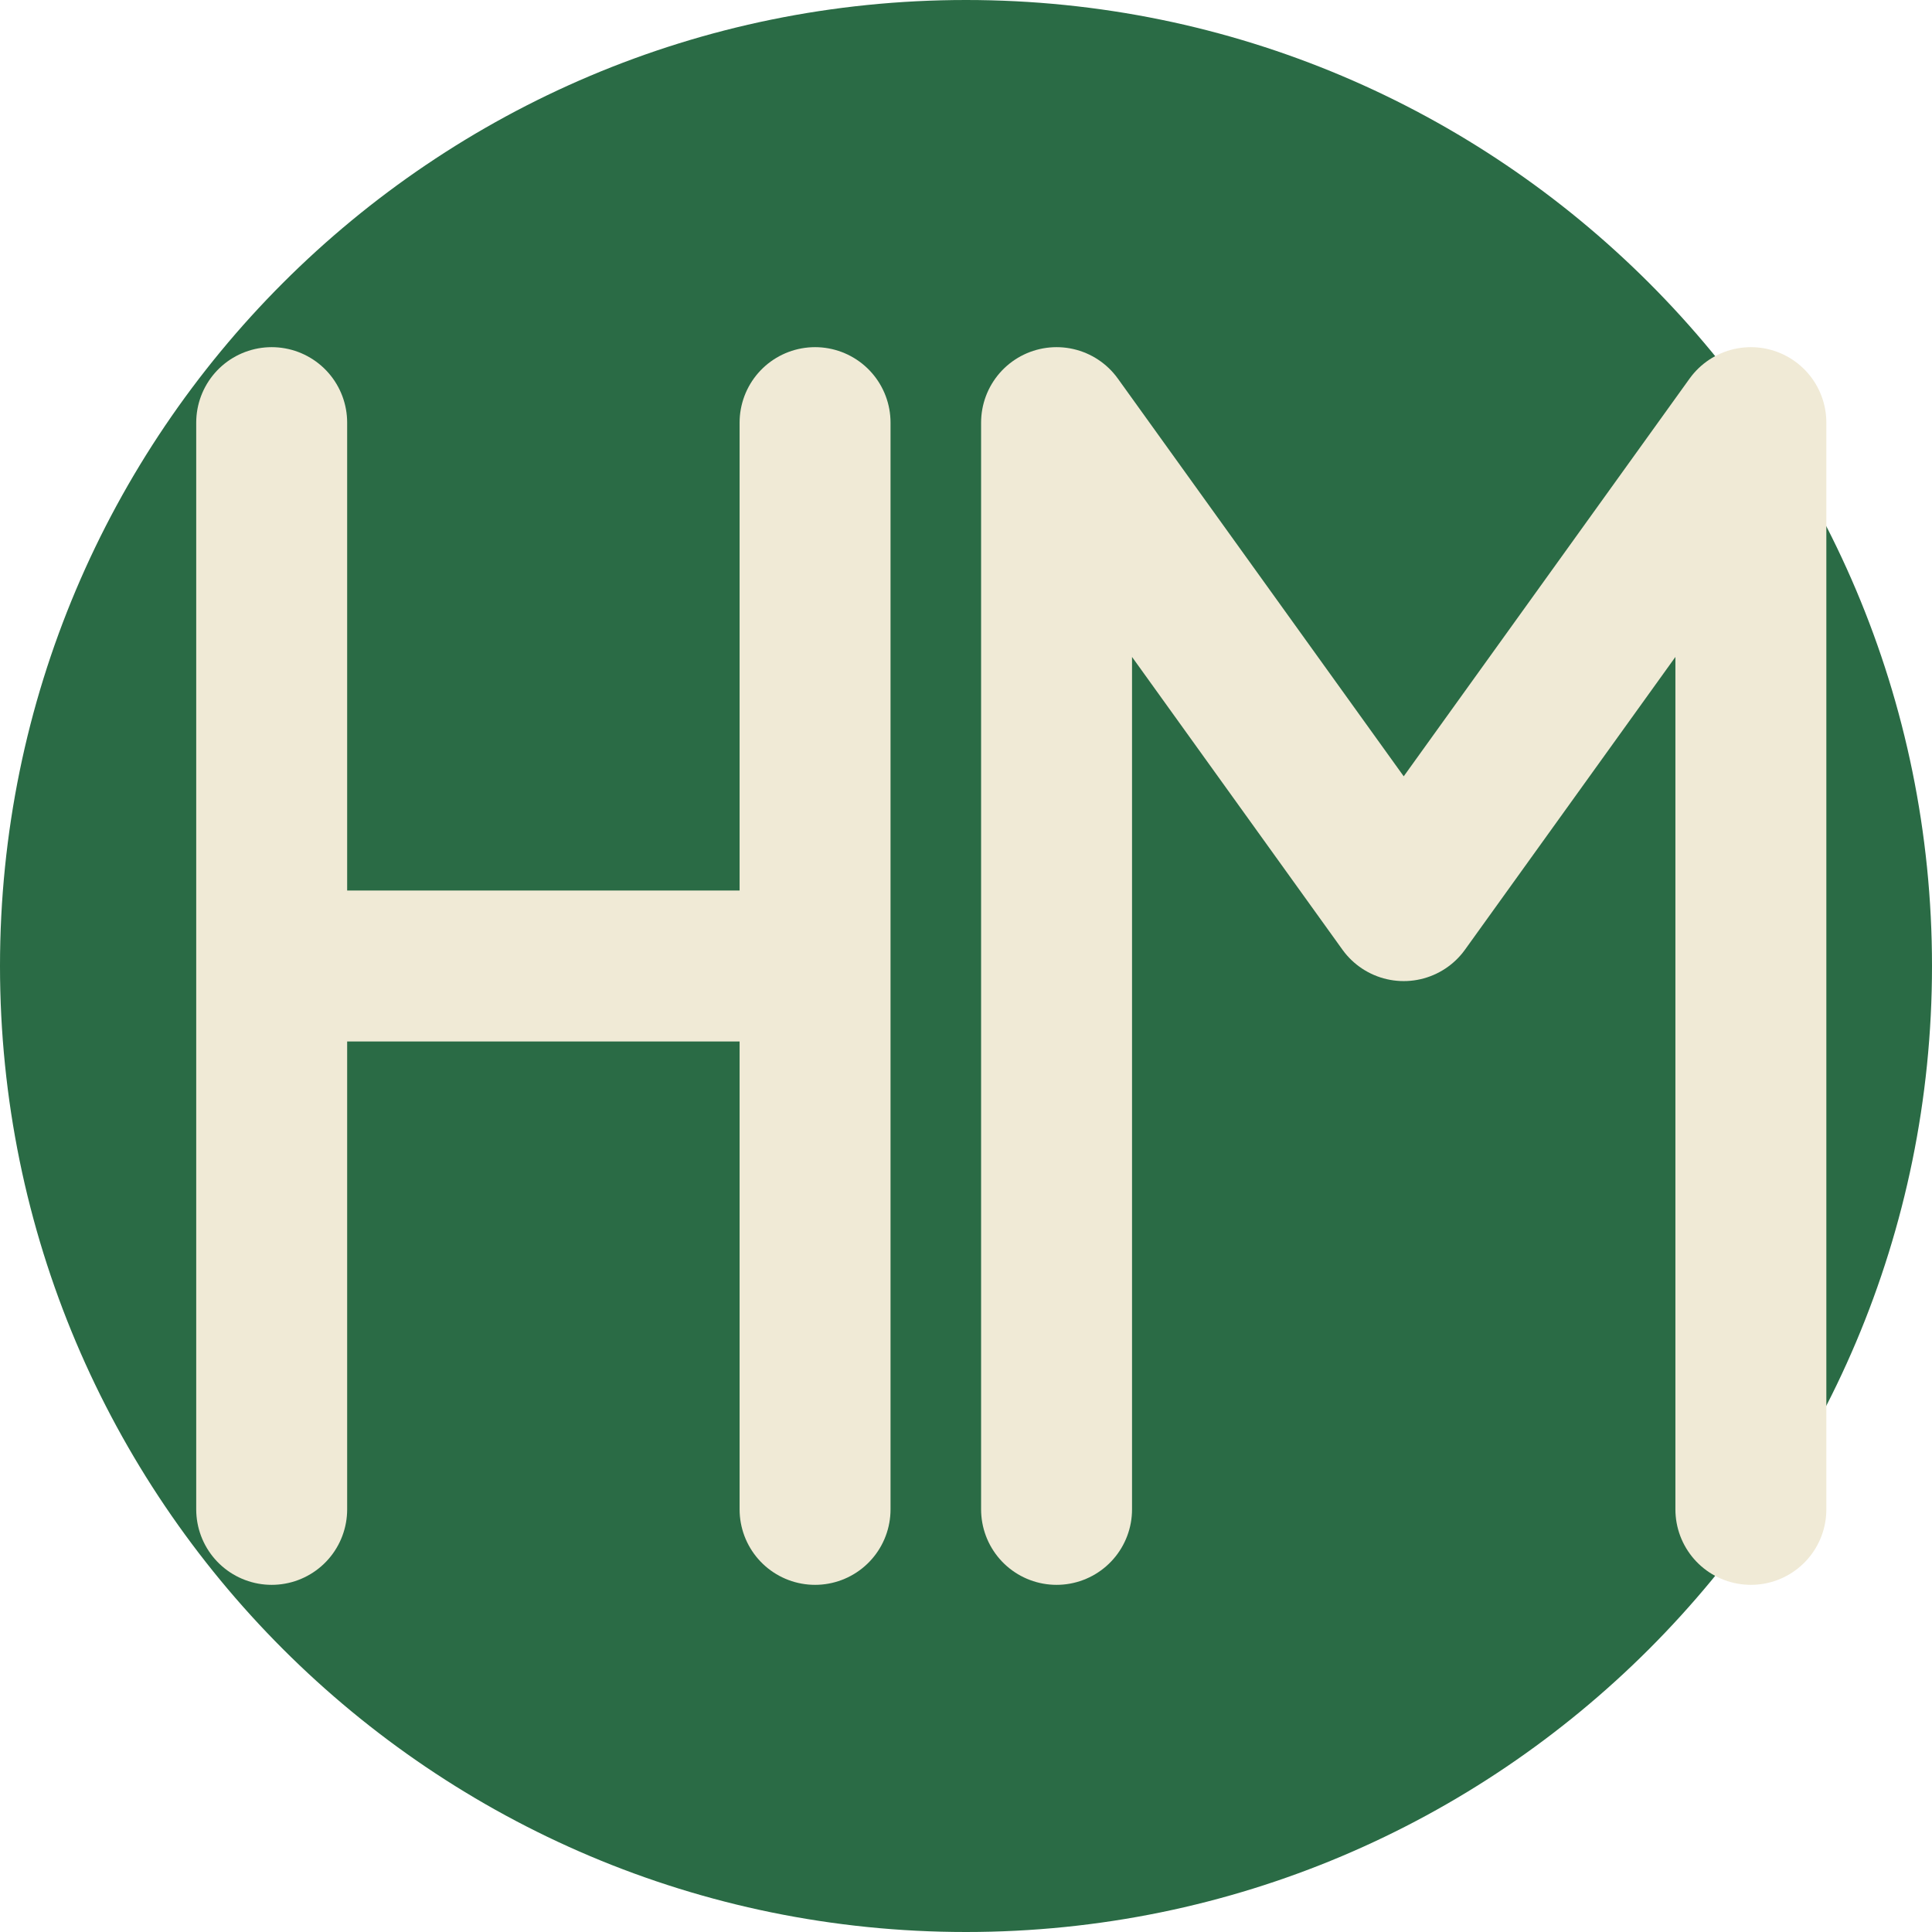
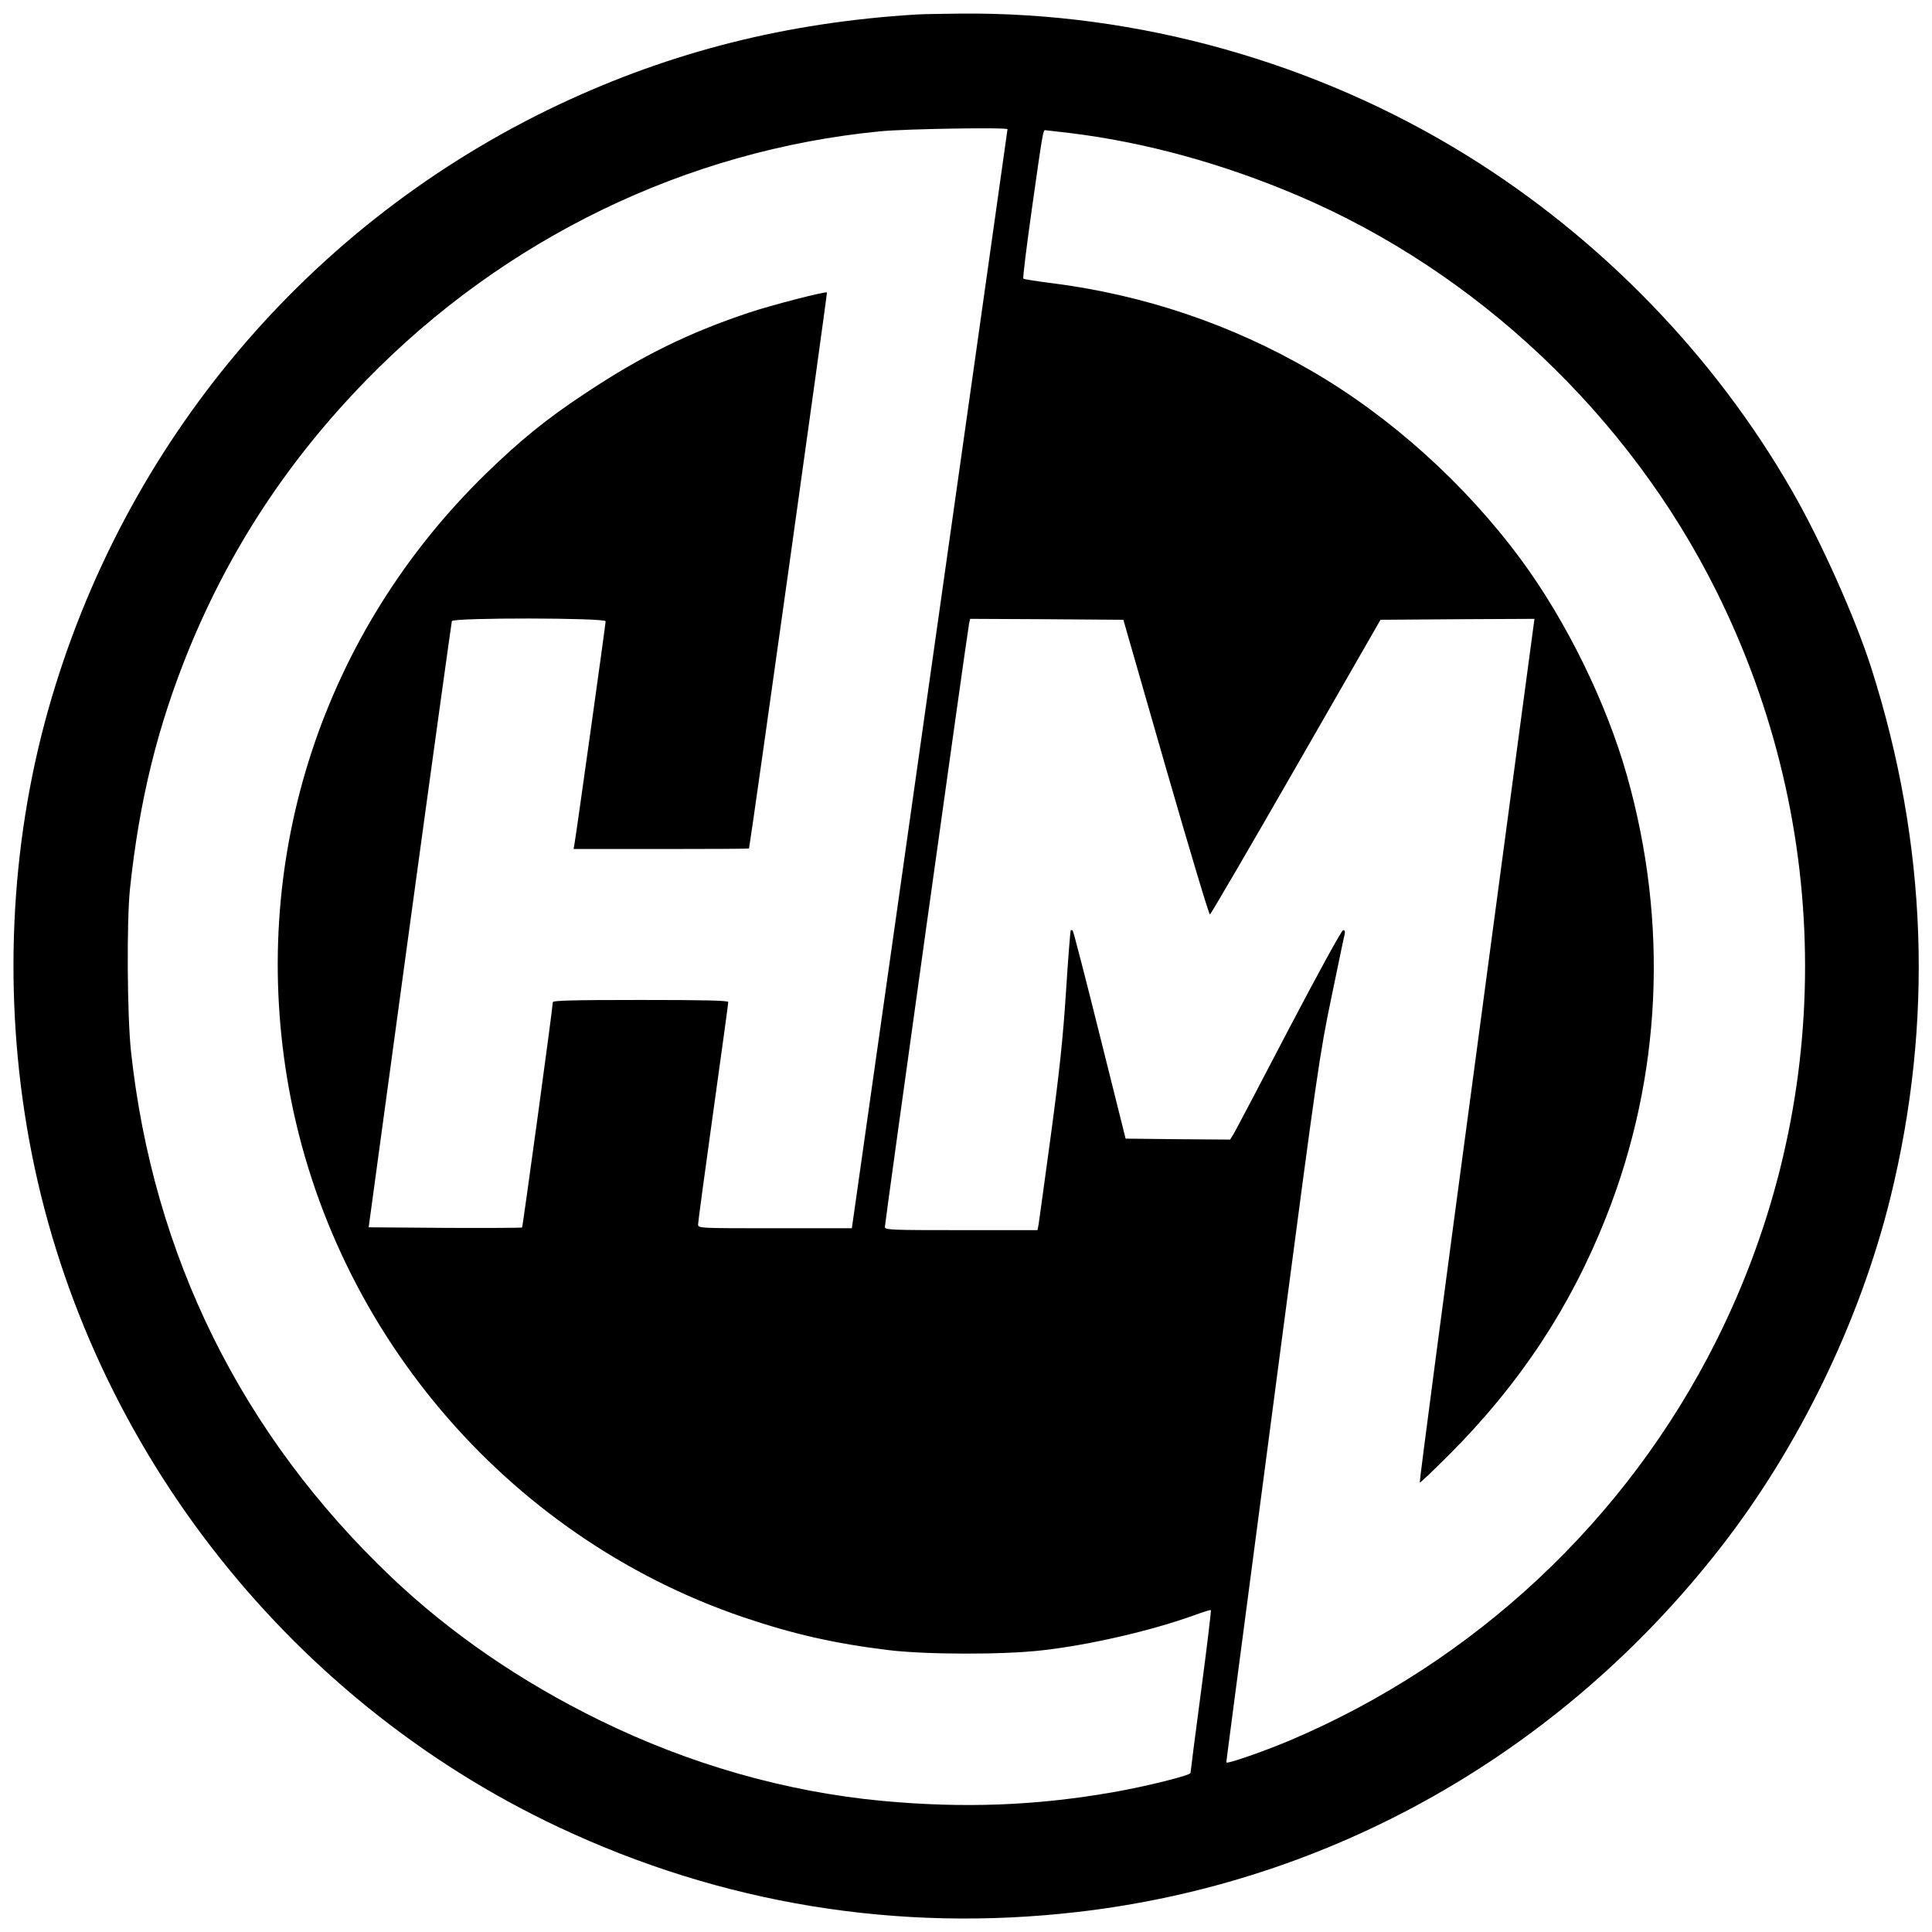
- <svg xmlns="http://www.w3.org/2000/svg" viewBox="0 0 64 64" fill="none">
-   <rect width="64" height="64" rx="32" fill="#2A6B45" />
-   <path d="M9 14v36M27 14v36M9 32h18" stroke="#F0EAD6" stroke-width="5" stroke-linecap="round" stroke-linejoin="round" />
-   <path d="M35 50V14l11.5 16L58 14v36" stroke="#F0EAD6" stroke-width="5" stroke-linecap="round" stroke-linejoin="round" />
+ <svg xmlns="http://www.w3.org/2000/svg" version="1.0" width="1024pt" height="1024pt" viewBox="0 0 1024 1024" preserveAspectRatio="xMidYMid meet">
+   <g transform="translate(0,1024) scale(0.1,-0.1)" fill="#000000" stroke="none">
+     <path d="M4855 10163 c-684 -42 -1295 -196 -1890 -476 -1325 -625 -2310 -1792 -2710 -3211 -204 -724 -239 -1522 -100 -2281 289 -1579 1348 -2953 2805 -3639 864 -407 1799 -560 2750 -450 1347 155 2564 845 3412 1935 413 531 735 1194 897 1849 230 933 197 1874 -100 2807 -84 264 -266 672 -420 940 -411 717 -1014 1339 -1724 1779 -799 495 -1744 760 -2680 752 -104 -1 -212 -3 -240 -5z m485 -608 c0 -2 -74 -525 -164 -1162 -90 -637 -276 -1947 -412 -2910 l-249 -1753 -407 0 c-407 0 -408 0 -408 21 0 11 36 278 80 593 44 315 80 578 80 585 0 8 -122 11 -465 11 -365 0 -465 -3 -465 -12 0 -27 -159 -1190 -163 -1194 -2 -2 -186 -3 -408 -2 l-405 3 218 1600 c120 880 221 1606 223 1613 7 19 815 18 815 -1 0 -14 -156 -1131 -165 -1179 l-5 -28 465 0 c256 0 465 1 465 3 14 72 416 2944 413 2947 -6 7 -294 -67 -413 -107 -321 -107 -573 -231 -870 -429 -203 -134 -342 -247 -524 -424 -860 -838 -1249 -2017 -1055 -3200 216 -1318 1154 -2430 2414 -2860 268 -91 487 -141 775 -176 198 -24 608 -25 814 -1 256 29 582 105 806 186 46 17 85 29 88 27 2 -3 -21 -196 -52 -429 -31 -233 -56 -428 -56 -434 0 -13 -243 -73 -410 -102 -412 -72 -794 -86 -1225 -46 -510 48 -1022 194 -1500 429 -416 204 -787 459 -1100 756 -794 755 -1264 1704 -1381 2790 -20 191 -23 689 -5 860 50 471 147 863 313 1270 219 534 526 1001 938 1424 734 753 1699 1220 2725 1320 130 13 675 22 675 11z m330 -20 c400 -49 811 -162 1210 -332 946 -403 1752 -1164 2215 -2092 629 -1259 630 -2725 1 -3979 -475 -948 -1278 -1700 -2260 -2117 -138 -58 -336 -127 -336 -116 0 9 2 23 290 2211 190 1442 204 1542 266 1840 36 173 67 325 71 338 3 15 1 22 -8 22 -8 0 -131 -225 -289 -526 -151 -290 -283 -540 -292 -555 l-18 -29 -277 2 -277 3 -137 548 c-75 302 -140 551 -143 554 -3 4 -8 4 -11 2 -2 -3 -14 -149 -25 -325 -16 -247 -34 -418 -80 -759 -33 -242 -62 -455 -65 -473 l-6 -32 -404 0 c-376 0 -405 1 -405 17 0 20 437 3154 446 3196 l6 27 406 -2 406 -3 225 -783 c124 -430 229 -781 234 -779 4 1 210 353 456 782 l448 780 408 3 408 2 -7 -52 c-4 -29 -142 -1058 -306 -2287 -165 -1229 -298 -2237 -295 -2239 2 -3 75 67 162 154 371 373 638 778 826 1254 294 743 332 1555 110 2340 -109 386 -322 820 -562 1145 -296 401 -694 759 -1113 1001 -424 246 -886 401 -1371 463 -81 10 -150 21 -153 24 -4 3 17 169 45 369 57 404 60 418 70 418 3 0 63 -7 131 -15z" />
+   </g>
</svg>
